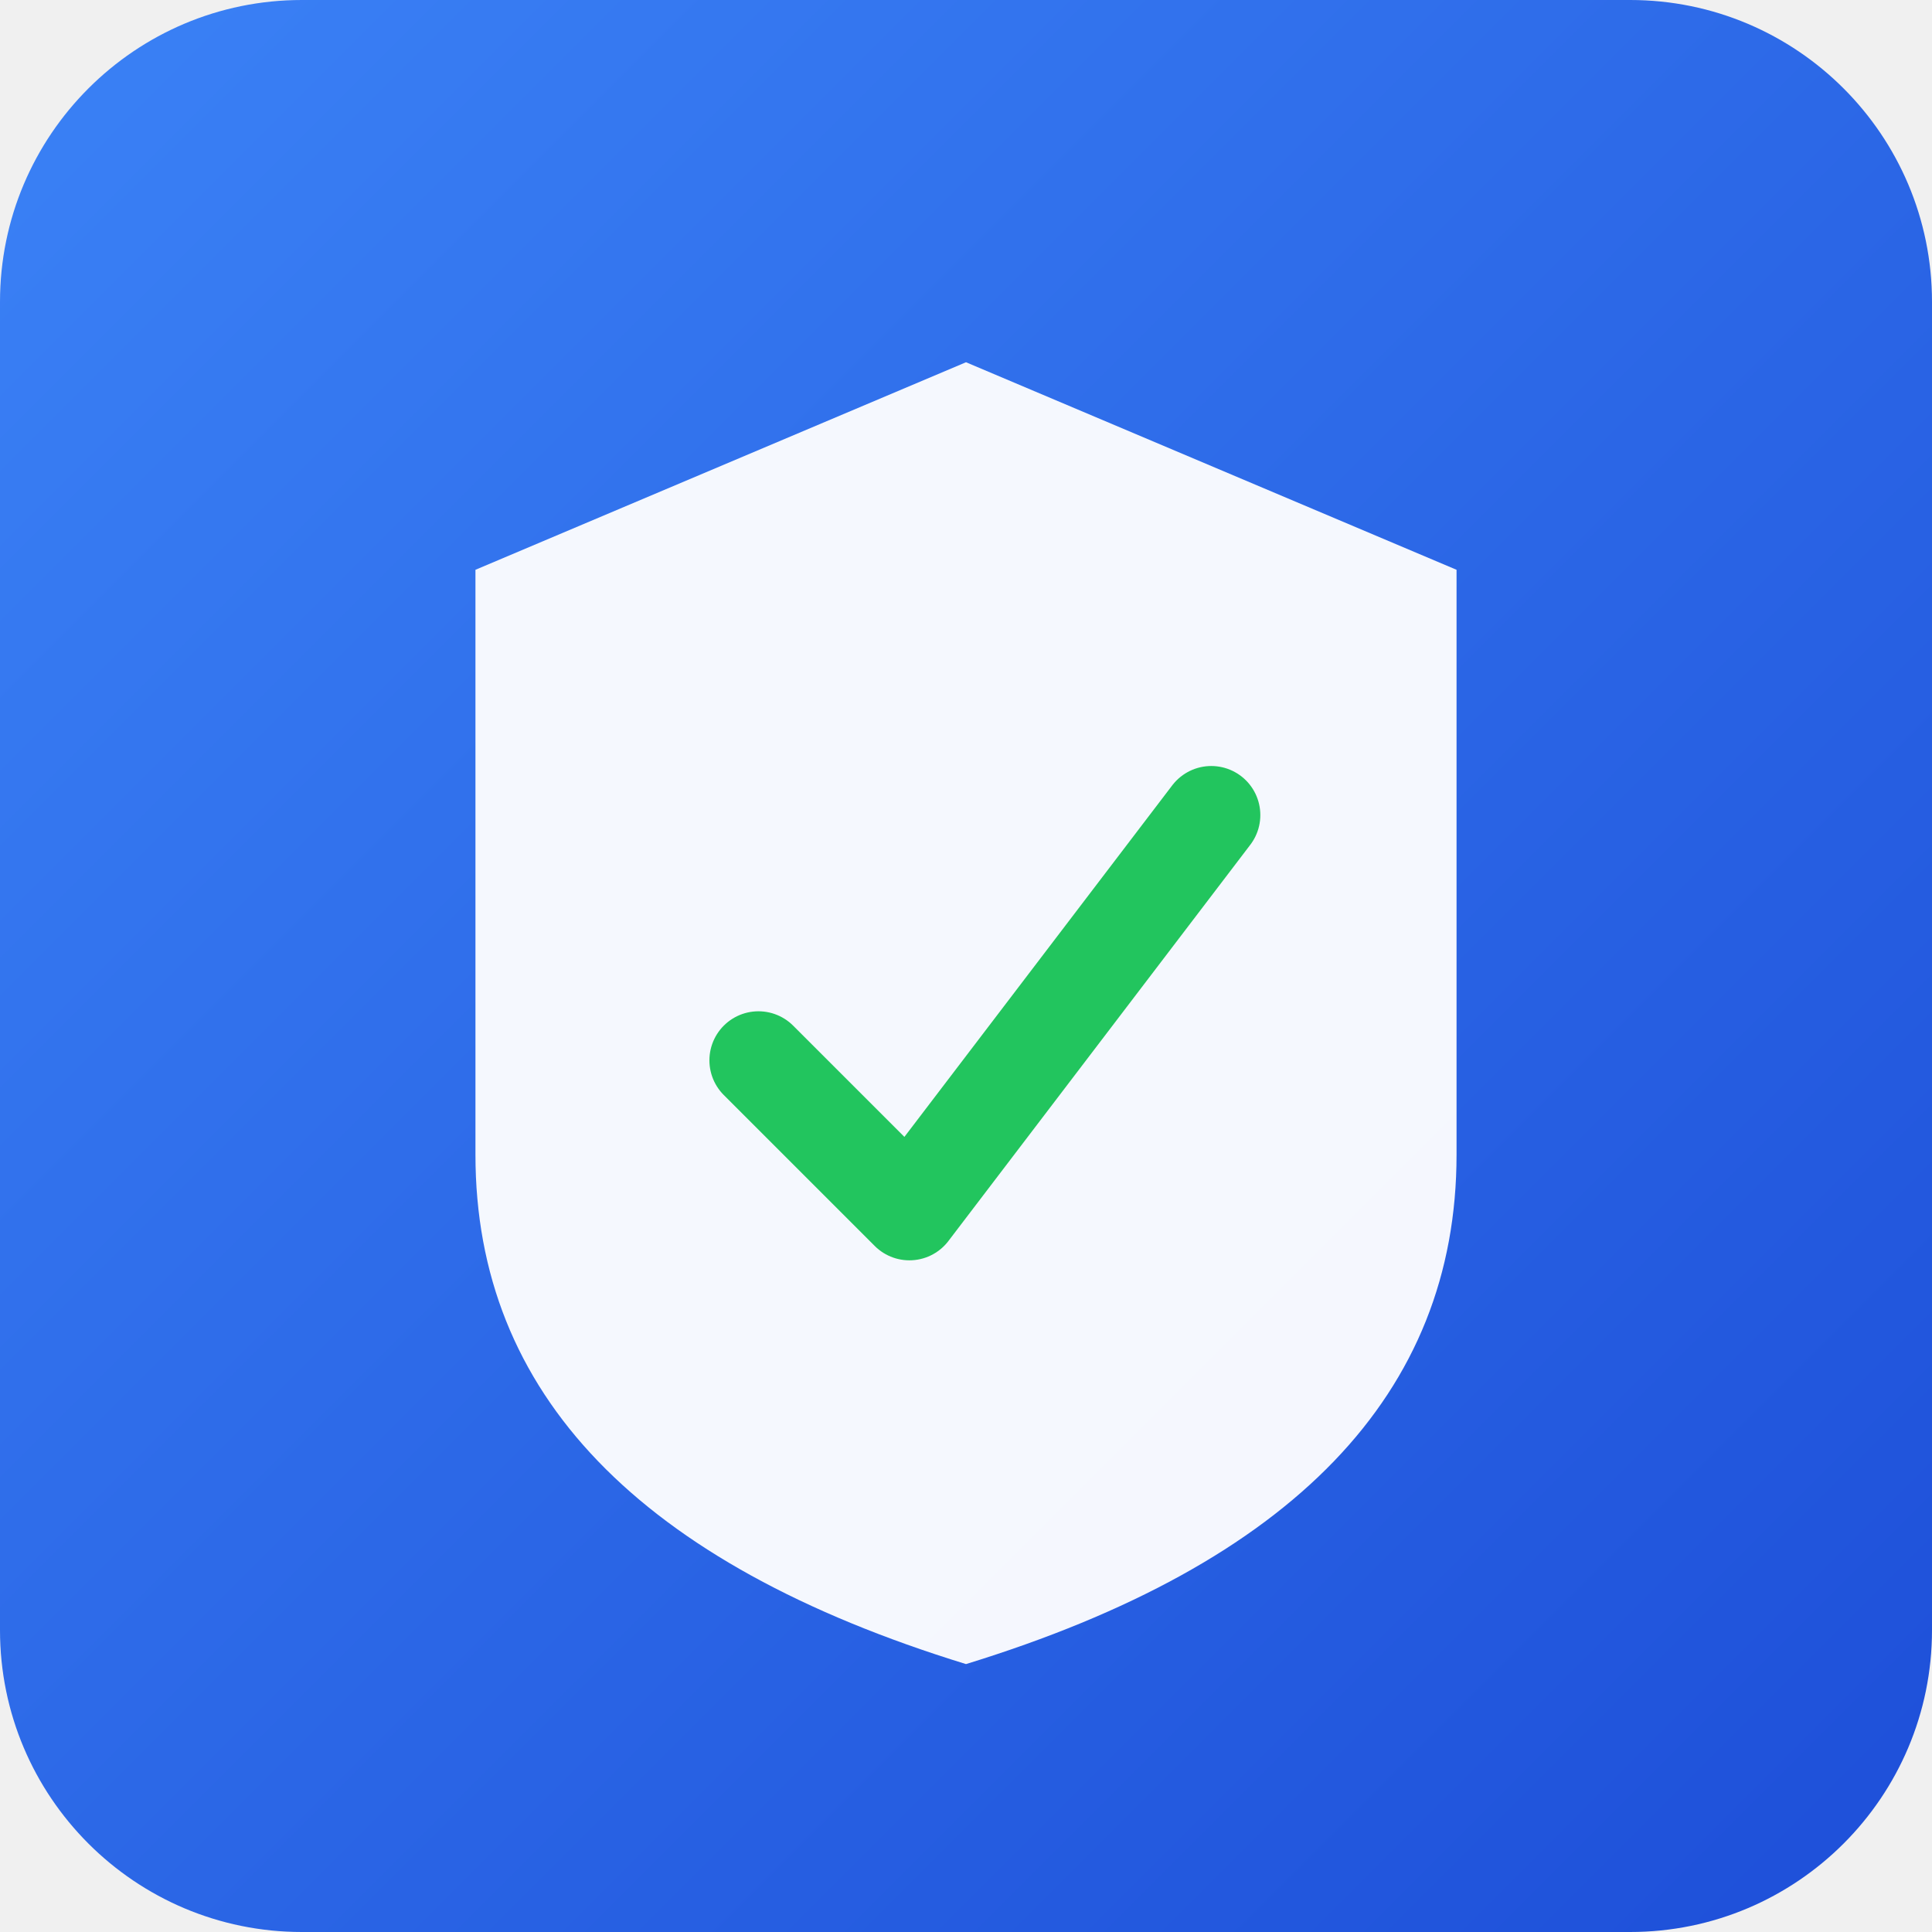
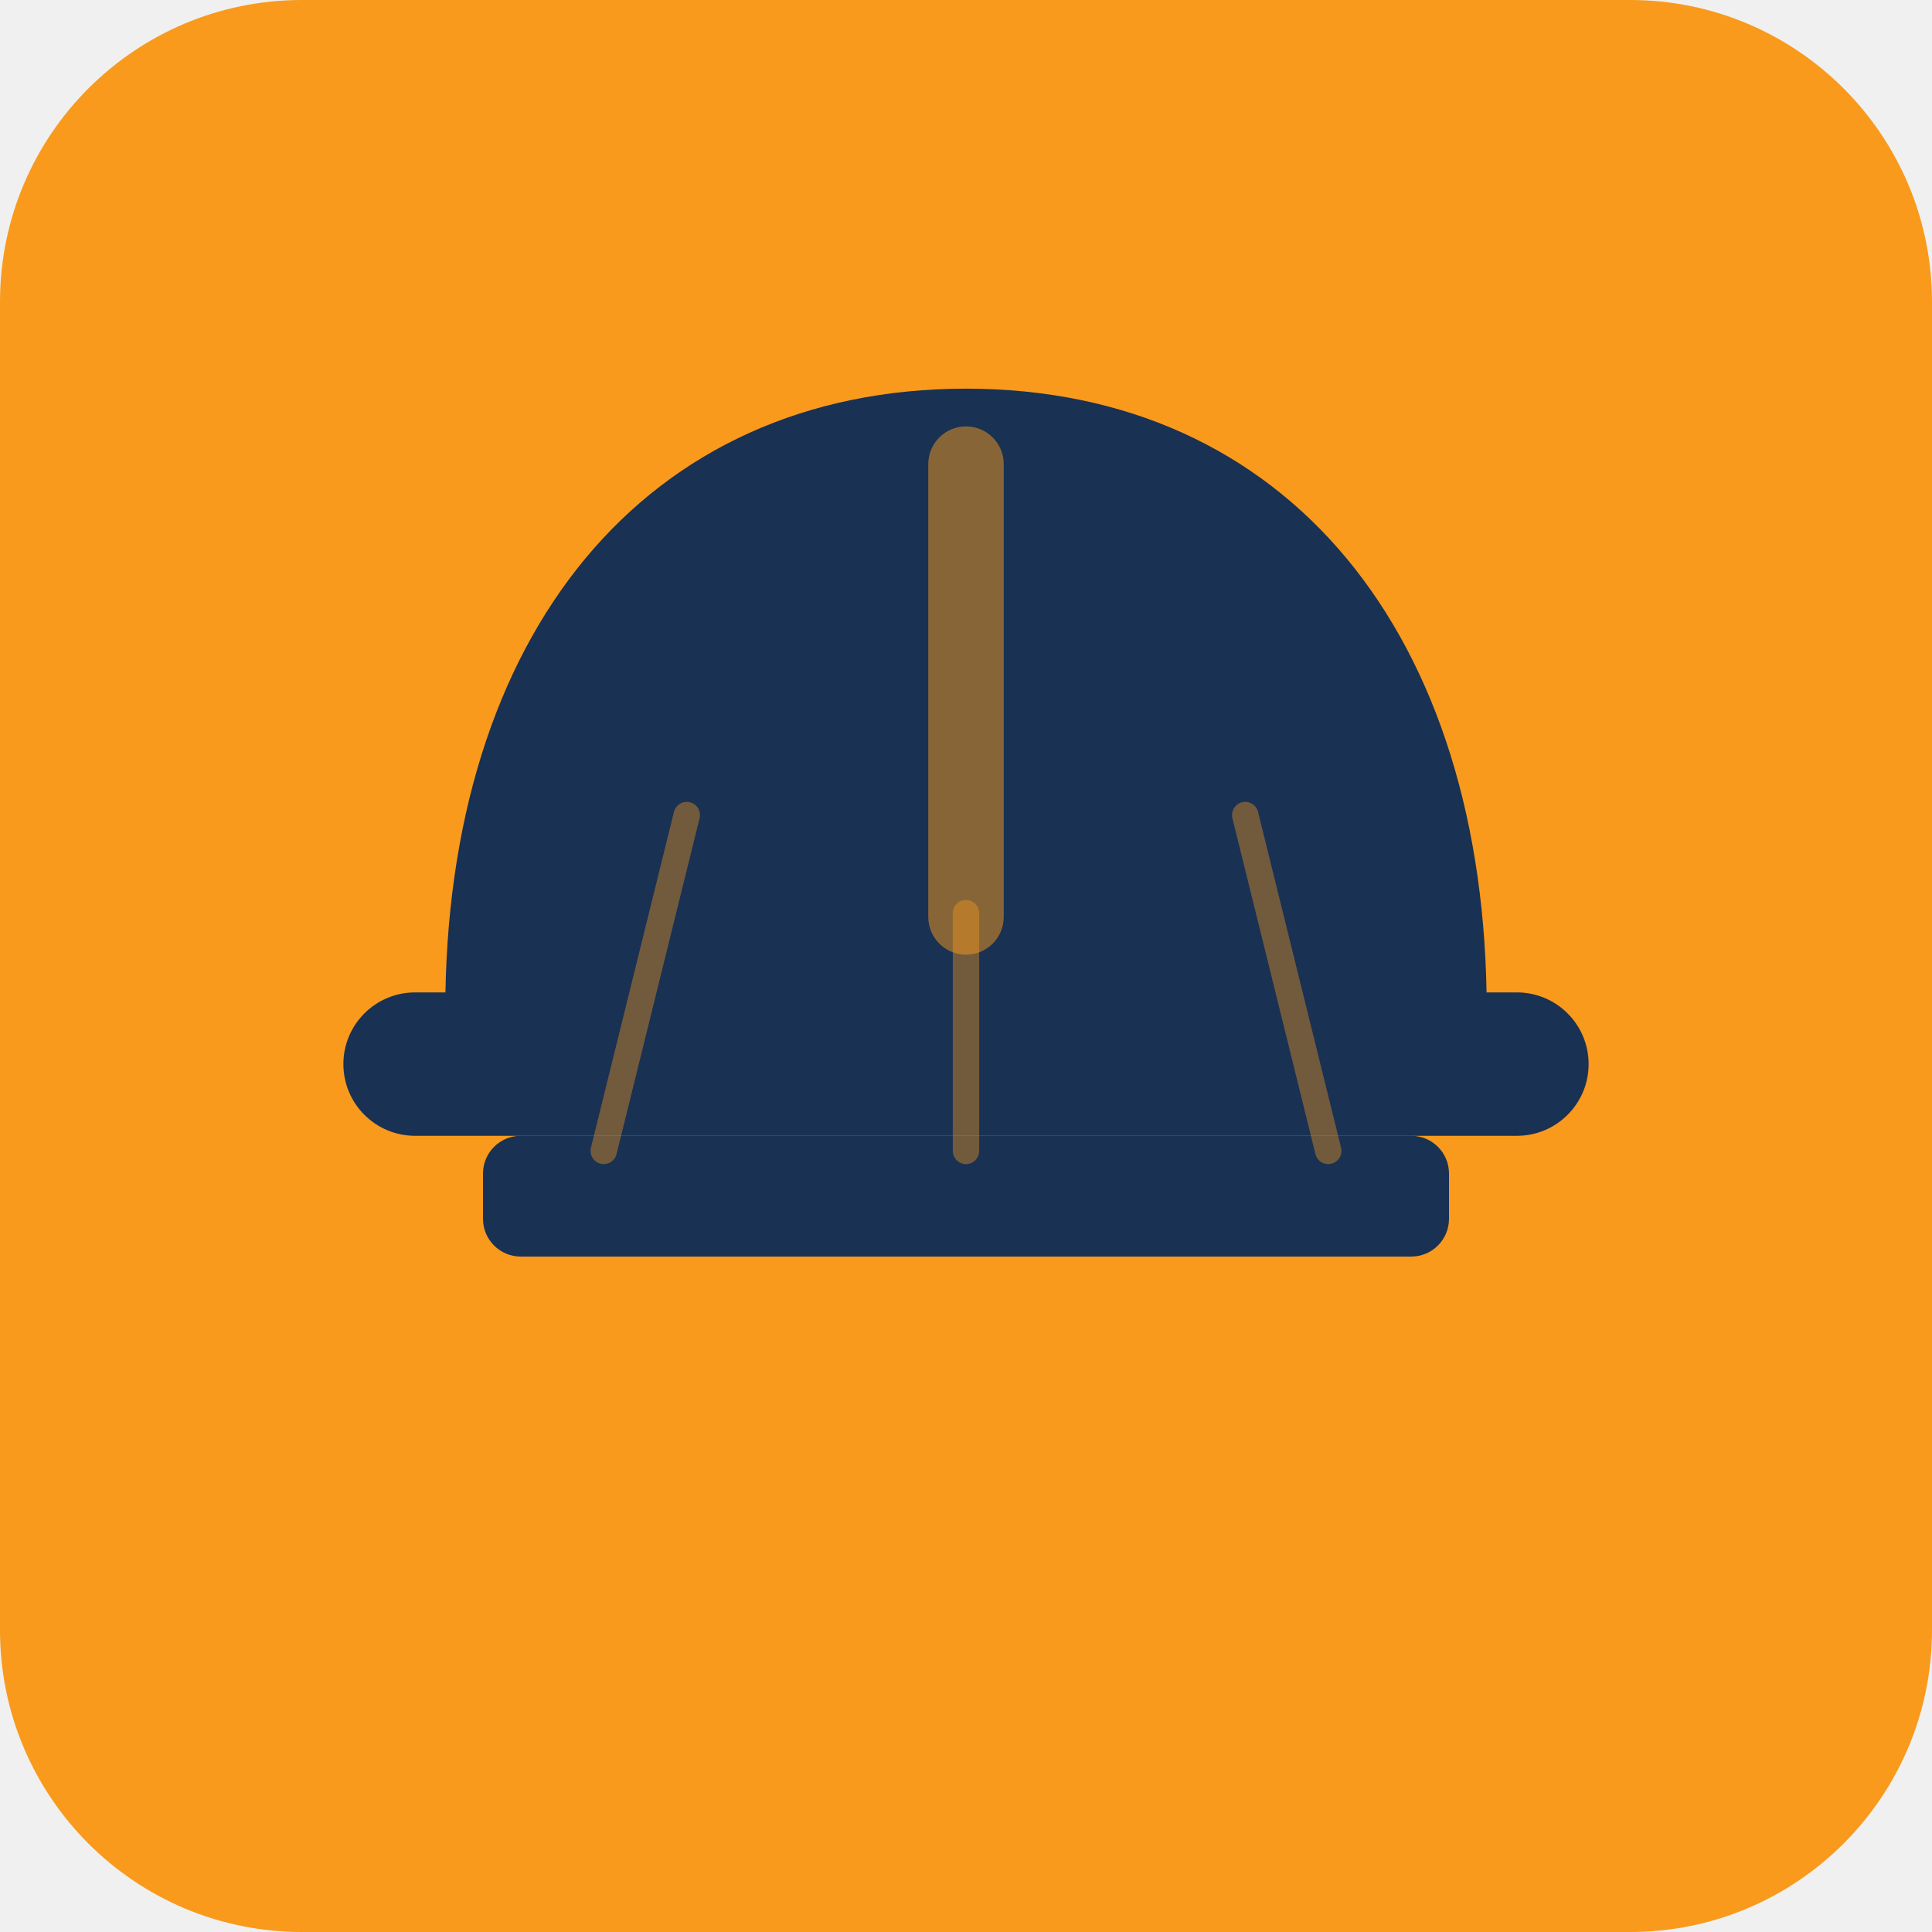
<svg xmlns="http://www.w3.org/2000/svg" width="512" height="512" viewBox="0 0 512 512">
-   <defs>
-     <linearGradient id="bg" x1="0%" y1="0%" x2="100%" y2="100%">
-       <stop offset="0%" style="stop-color:#3b82f6" />
-       <stop offset="100%" style="stop-color:#1d4ed8" />
-     </linearGradient>
-   </defs>
-   <rect width="512" height="512" rx="80" fill="url(#bg)" />
-   <g transform="translate(256,256)">
-     <path d="M0-160 L130-105 L130,50 Q130,145 0,185 Q-130,145 -130,50 L-130,-105 Z" fill="white" fill-opacity="0.95" />
-     <path d="M-55,25 L-15,65 L65,-40" stroke="#22c55e" stroke-width="26" stroke-linecap="round" stroke-linejoin="round" fill="none" />
+   <rect width="512" height="512" rx="80" fill="#f99A1D" />
+   <g transform="translate(256,268)" fill="none">
+     <path d="M-138,0 C-138,-100 -85,-165 0,-165 C85,-165 138,-100 138,0" fill="#193153" />
+     <rect x="-165" y="-5" width="330" height="38" rx="19" fill="#193153" />
+     <rect x="-10" y="-155" width="20" height="140" rx="10" fill="#f99A1D" fill-opacity="0.5" />
+     <rect x="-128" y="33" width="256" height="32" rx="10" fill="#193153" />
+     <path d="M-96,37 L-74,-52 M96,37 L74,-52 M0,37 L0,-26" stroke="#f99A1D" stroke-width="7" stroke-opacity="0.4" stroke-linecap="round" />
  </g>
</svg>
